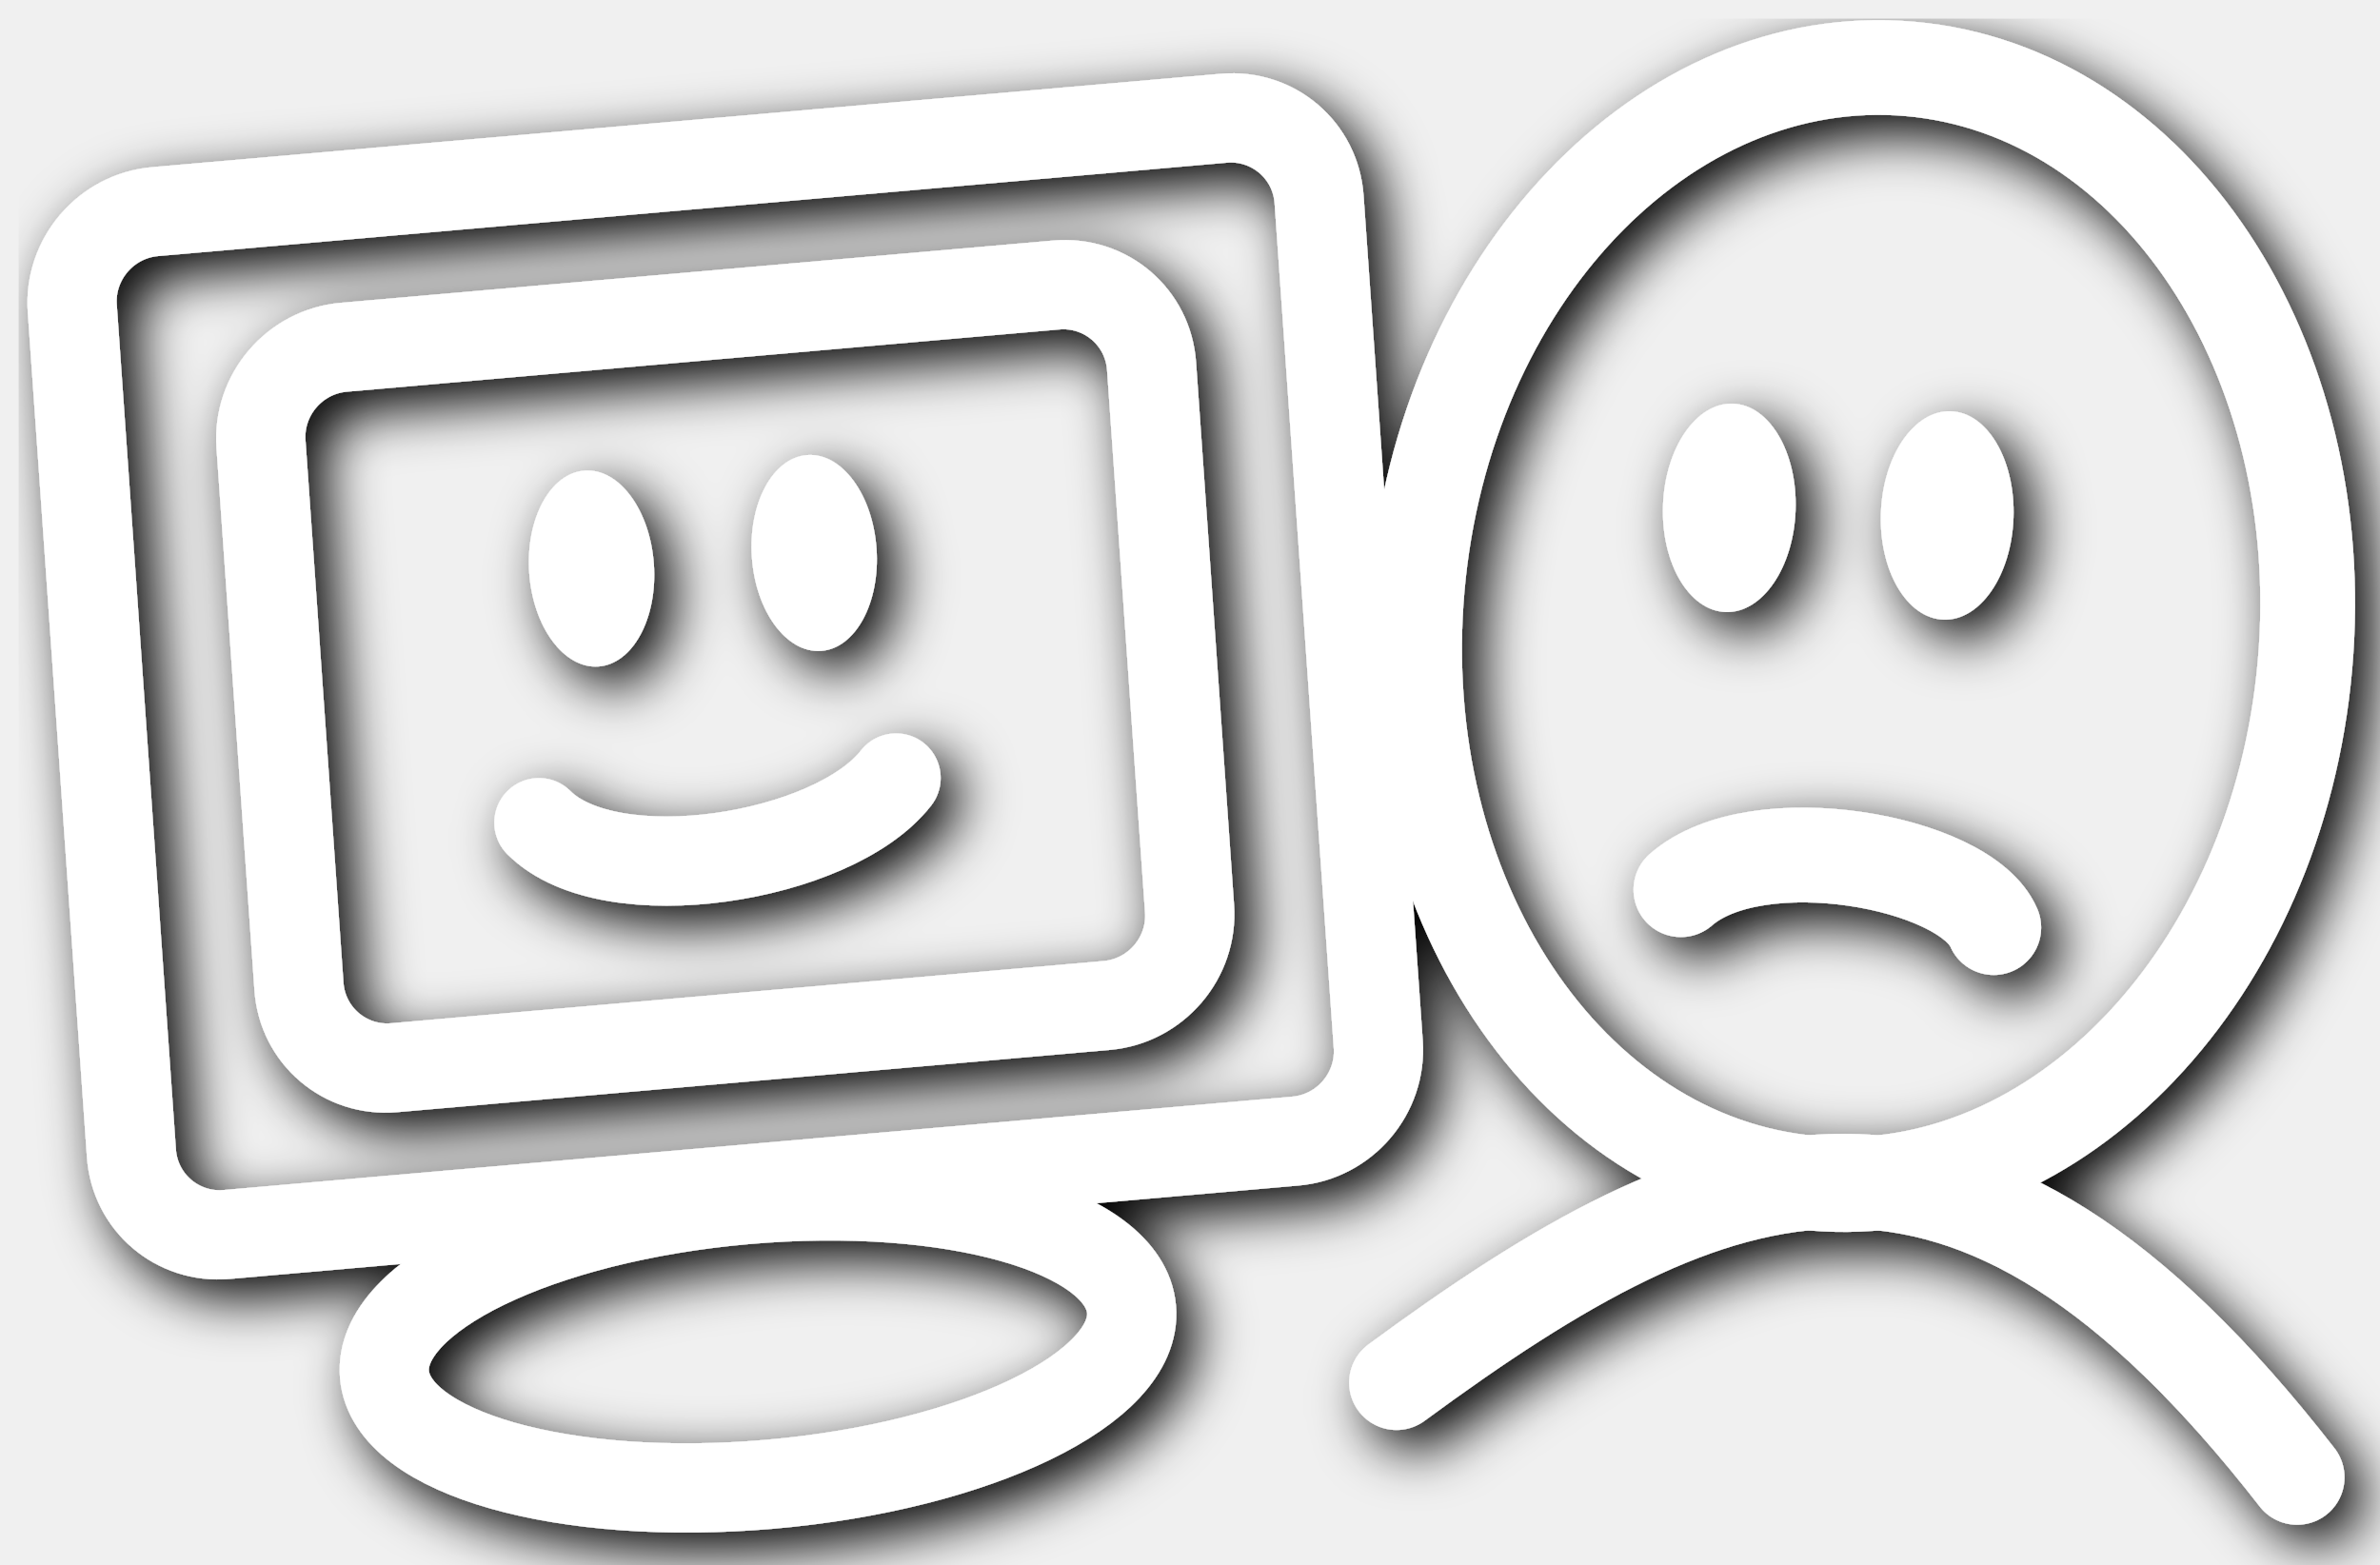
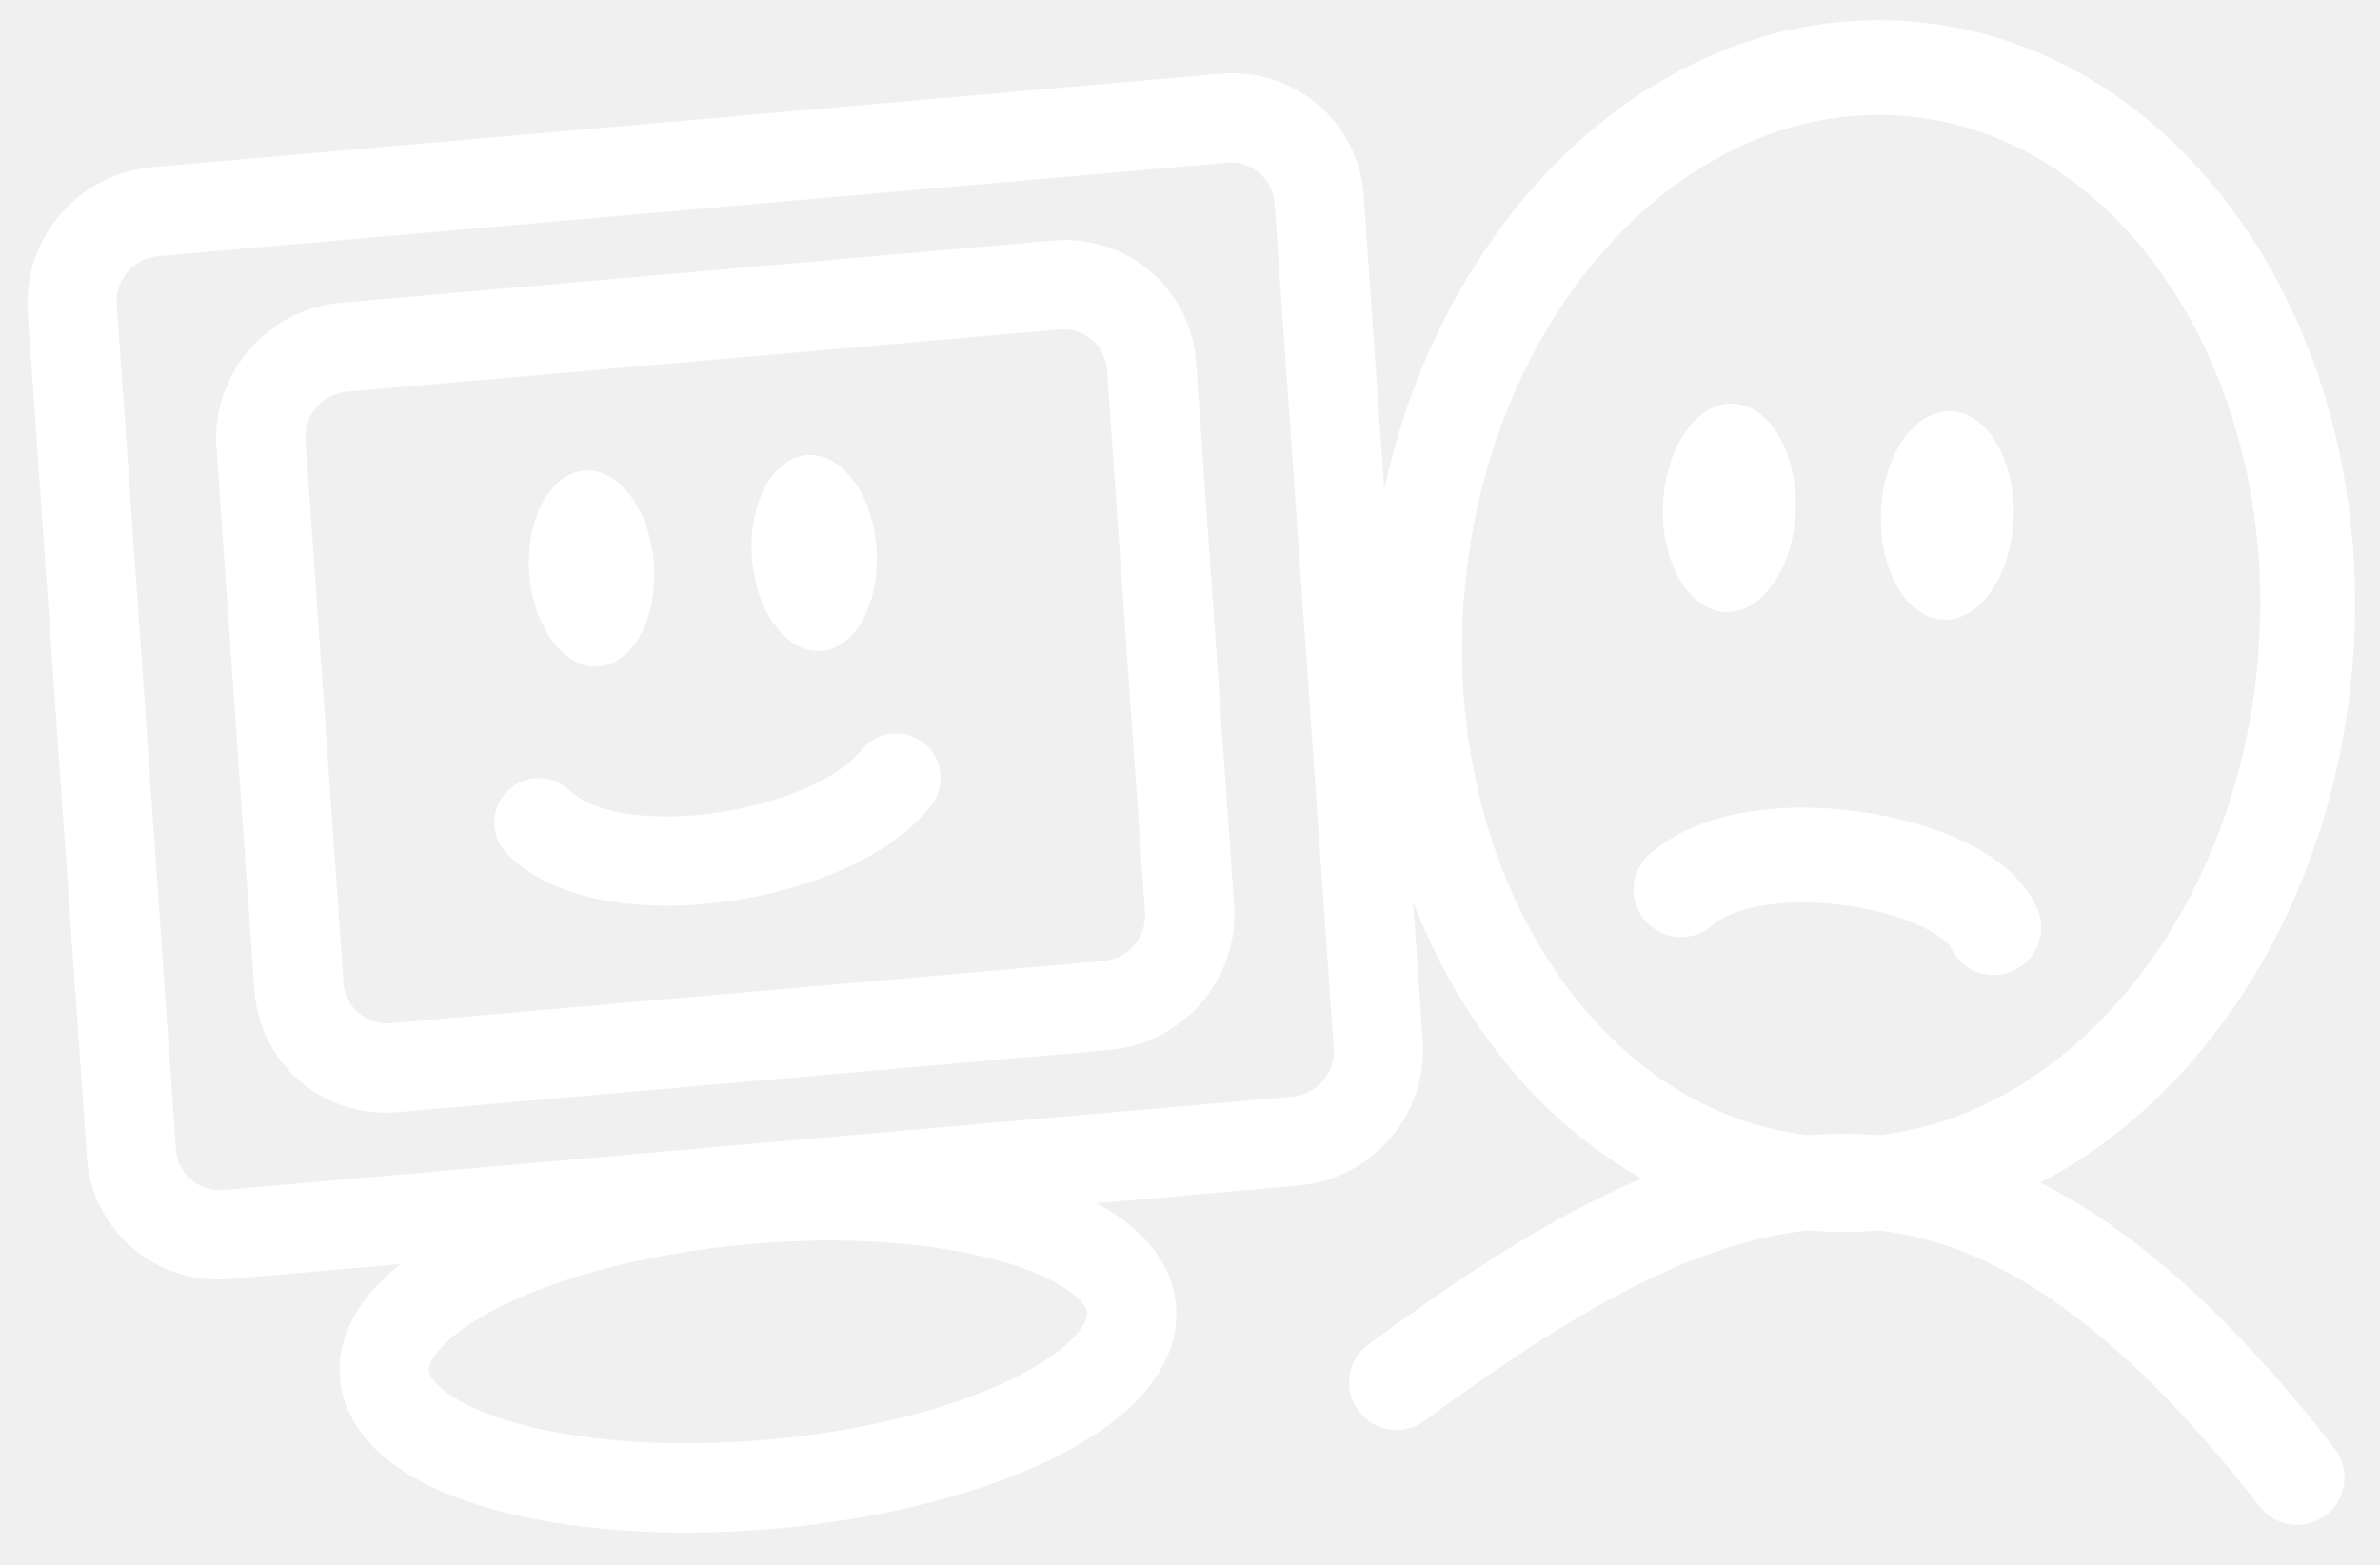
<svg xmlns="http://www.w3.org/2000/svg" version="1.0" width="108px" height="71px" viewBox="-50 -5 257 170" stroke="white" stroke-width="10" fill="none">
-   <defs>
-     <filter id="shadow">
-       <feDropShadow dx="2" dy="2" stdDeviation="3" />
-     </filter>
-   </defs>
-   <g filter="url(#shadow)">
+   <g>
    <g transform="scale(0.97,0.97) translate(-52 5)">
      <rect x="6" y="15" rx="10" ry="10" width="140" height="115" transform="skewY(-1) rotate(-4)" />
      <rect x="26" y="32" rx="10" ry="10" width="100" height="81" transform="skewY(-1) rotate(-4)" />
      <ellipse cx="62" cy="58" rx="7" ry="11" transform="rotate(-4)" stroke="none" fill="white" />
      <ellipse cx="87" cy="58" rx="7" ry="11" transform="rotate(-4)" stroke="none" fill="white" />
      <path stroke-linecap="round" d="M60 82 C68 90, 93 86, 100 77" />
      <ellipse cx="72" cy="147" rx="42" ry="16" transform="rotate(-5)" />
    </g>
    <g transform="scale(-1.03,1.03) translate(-228 -4)">
      <ellipse cx="75" cy="72" rx="47" ry="59" transform="rotate(-5)" />
      <ellipse cx="70" cy="56" rx="7" ry="11" stroke="none" fill="white" transform="rotate(-2)" />
      <ellipse cx="93" cy="56" rx="7" ry="11" stroke="none" fill="white" transform="rotate(-2)" />
      <path stroke-linecap="round" d="M67 97 C70 90, 92 86, 100 93" />
      <path stroke-linecap="round" d="M35 155 C70 110, 96 120, 130 145" />
    </g>
  </g>
</svg>
